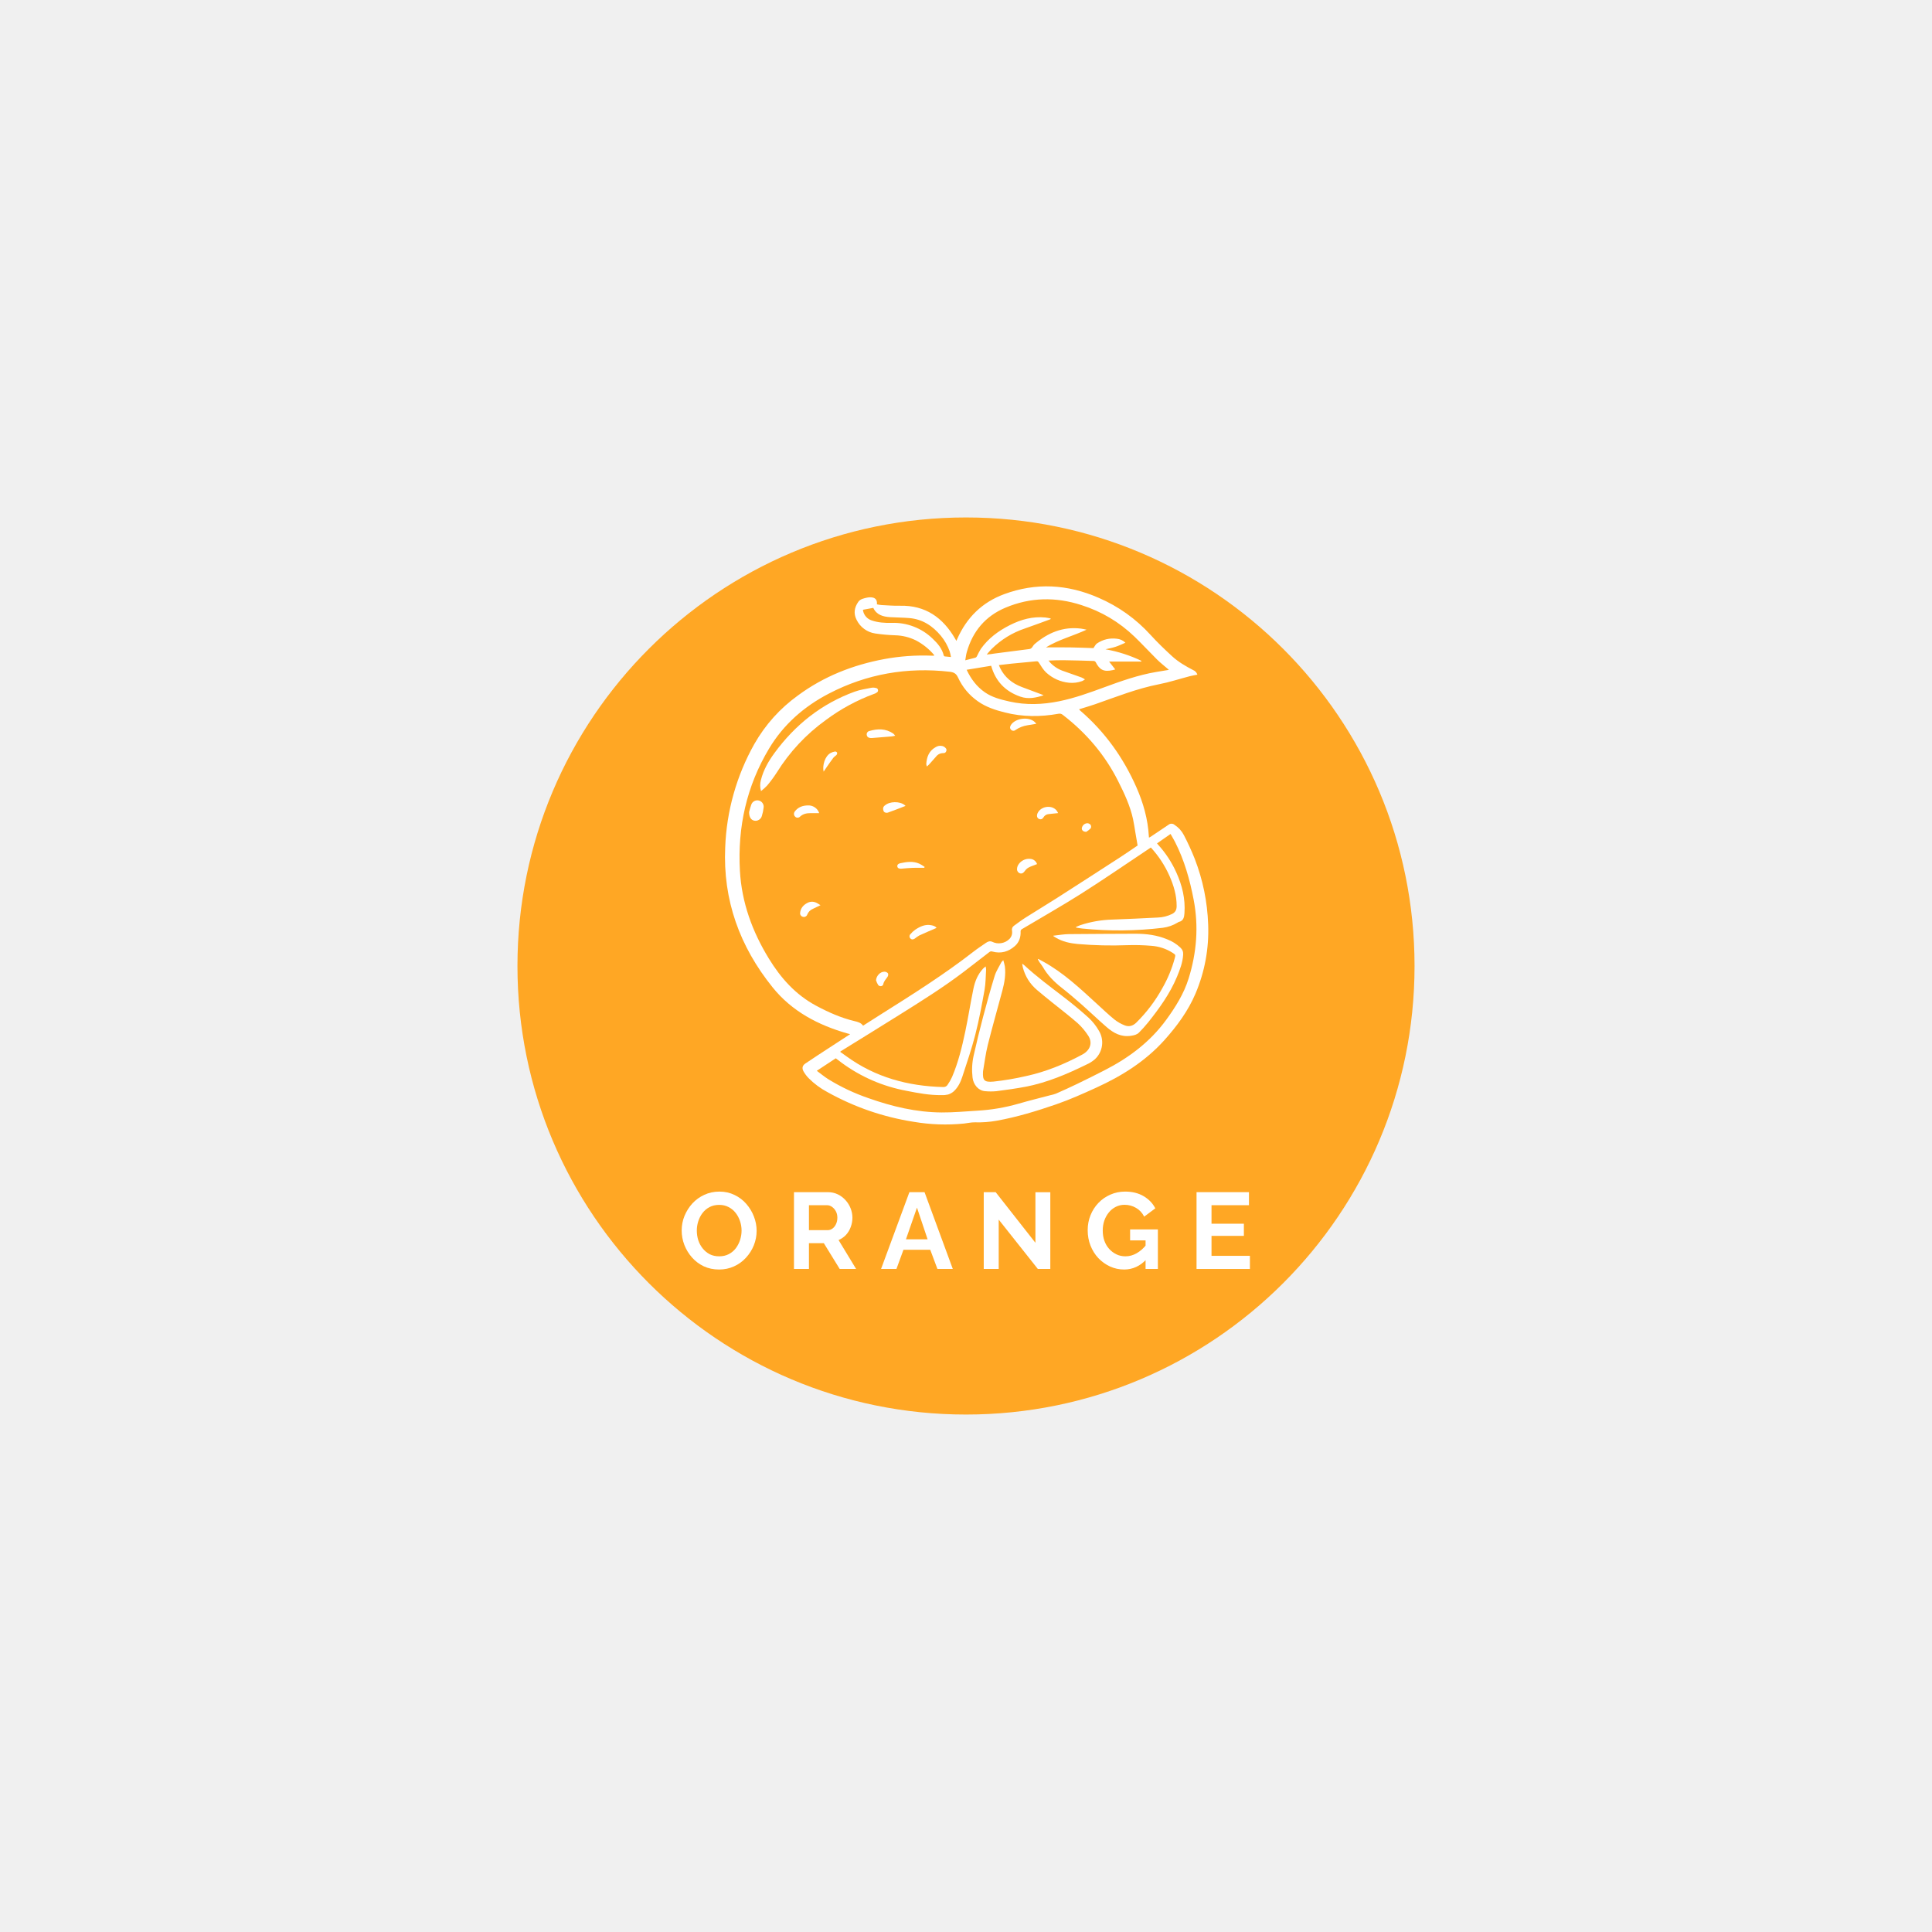
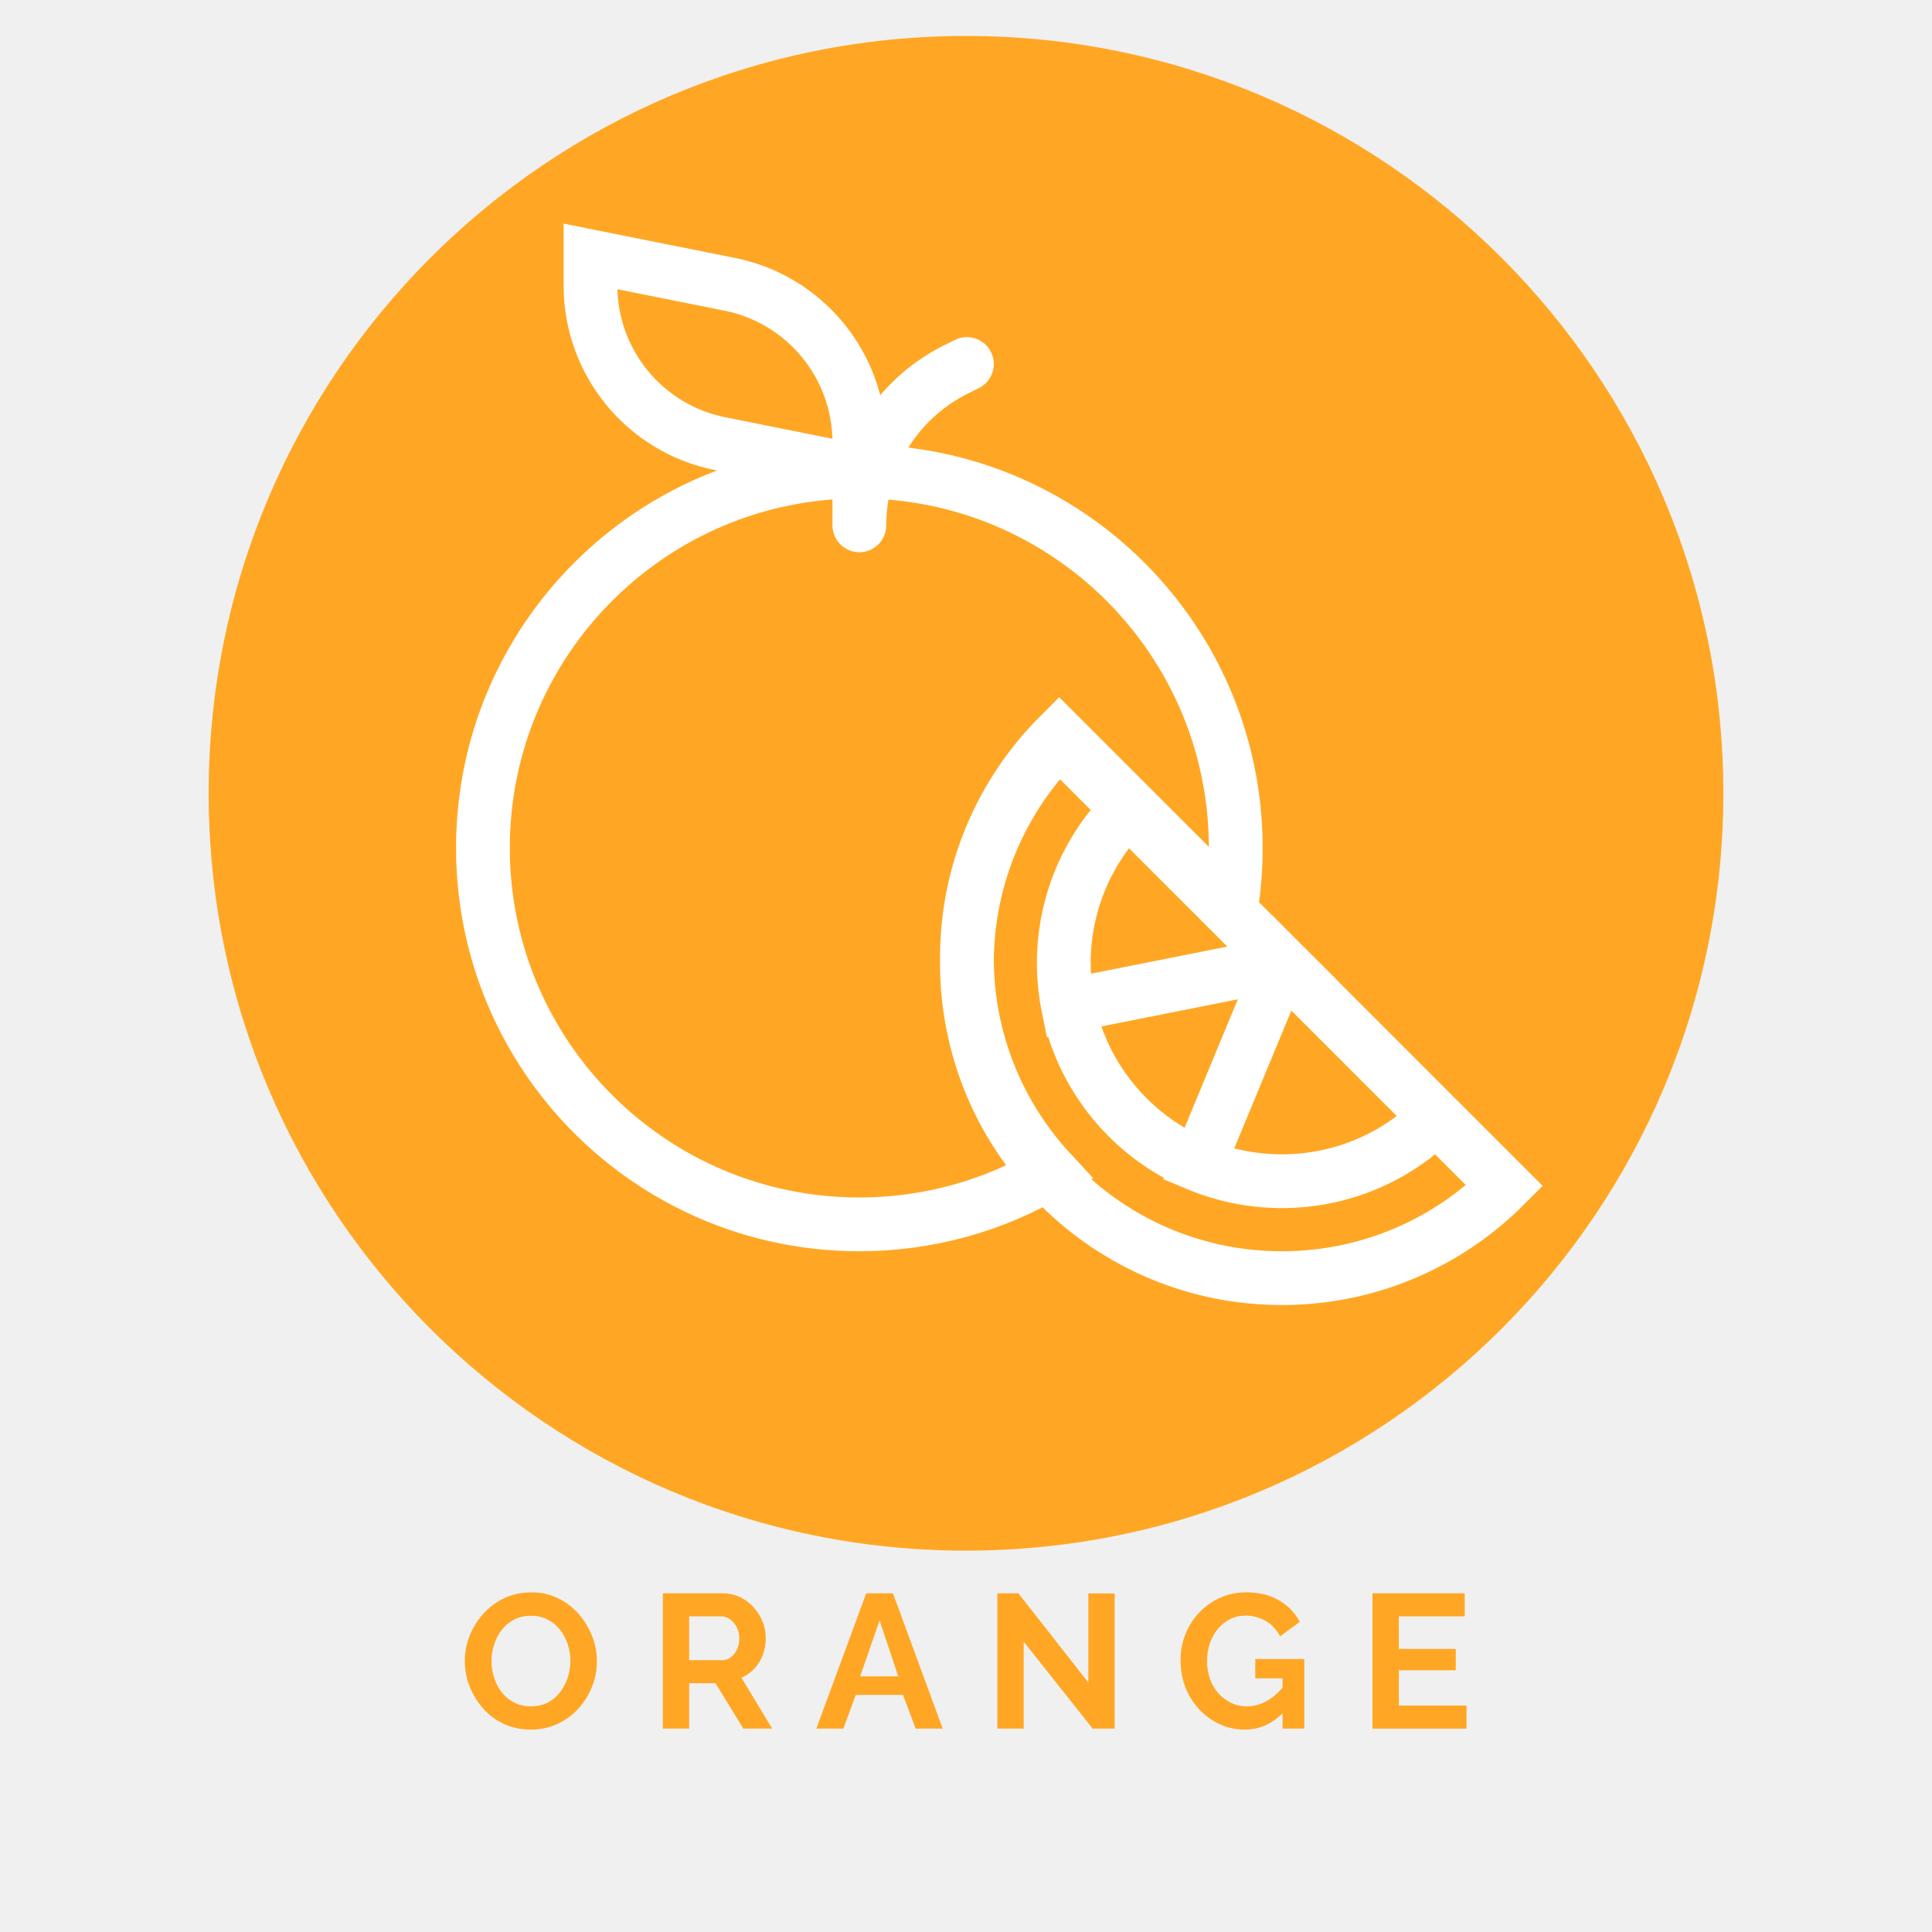
<svg xmlns="http://www.w3.org/2000/svg" width="500" zoomAndPan="magnify" viewBox="0 0 375 375" height="500" preserveAspectRatio="xMidYMid meet" version="1.0">
  <defs>
    <g />
-     <clipPath id="345af244db">
-       <path d="M 100.438 100.438 L 274.562 100.438 L 274.562 274.562 L 100.438 274.562 Z M 100.438 100.438 " clip-rule="nonzero" />
+     <clipPath id="98a9cc7b30">
+       <path d="M 40.5 6.977 L 334.5 6.977 L 334.5 300.977 L 40.5 300.977 Z M 40.5 6.977 " clip-rule="nonzero" />
    </clipPath>
-     <clipPath id="1b72e2a3c3">
-       <path d="M 187.5 100.438 C 139.418 100.438 100.438 139.418 100.438 187.5 C 100.438 235.582 139.418 274.562 187.5 274.562 C 235.582 274.562 274.562 235.582 274.562 187.5 C 274.562 139.418 235.582 100.438 187.5 100.438 Z M 187.5 100.438 " clip-rule="nonzero" />
+     <clipPath id="fd66a9485f">
+       <path d="M 187.5 6.977 C 106.312 6.977 40.5 72.789 40.5 153.977 C 40.5 235.16 106.312 300.977 187.5 300.977 C 268.688 300.977 334.5 235.16 334.5 153.977 C 334.5 72.789 268.688 6.977 187.5 6.977 Z M 187.5 6.977 " clip-rule="nonzero" />
    </clipPath>
-     <clipPath id="389d4df64d">
-       <path d="M 0.438 0.438 L 174.562 0.438 L 174.562 174.562 L 0.438 174.562 Z M 0.438 0.438 " clip-rule="nonzero" />
+     <clipPath id="23f1f18261">
+       <path d="M 0.5 0.977 L 294.5 0.977 L 294.5 294.977 L 0.5 294.977 Z M 0.5 0.977 " clip-rule="nonzero" />
    </clipPath>
-     <clipPath id="d1c59cd8a5">
-       <path d="M 87.5 0.438 C 39.418 0.438 0.438 39.418 0.438 87.5 C 0.438 135.582 39.418 174.562 87.5 174.562 C 135.582 174.562 174.562 135.582 174.562 87.5 C 174.562 39.418 135.582 0.438 87.5 0.438 Z M 87.5 0.438 " clip-rule="nonzero" />
+     <clipPath id="67e8969c8a">
+       <path d="M 147.5 0.977 C 66.312 0.977 0.5 66.789 0.5 147.977 C 0.5 229.16 66.312 294.977 147.5 294.977 C 228.688 294.977 294.5 229.16 294.5 147.977 C 294.5 66.789 228.688 0.977 147.5 0.977 Z M 147.5 0.977 " clip-rule="nonzero" />
    </clipPath>
-     <clipPath id="4b6cdf482c">
-       <rect x="0" width="175" y="0" height="175" />
+     <clipPath id="a8754adaf8">
+       <rect x="0" width="295" y="0" height="295" />
    </clipPath>
-     <clipPath id="3a5c99077e">
-       <path d="M 140.309 113 L 234.809 113 L 234.809 218.738 L 140.309 218.738 Z M 140.309 113 " clip-rule="nonzero" />
+     <clipPath id="fbd1b96579">
+       <path d="M 62.426 28.898 L 312.926 28.898 L 312.926 279.398 L 62.426 279.398 Z M 62.426 28.898 " clip-rule="nonzero" />
    </clipPath>
  </defs>
-   <g clip-path="url(#345af244db)">
-     <g clip-path="url(#1b72e2a3c3)">
-       <g transform="matrix(1, 0, 0, 1, 100, 100)">
-         <g clip-path="url(#4b6cdf482c)">
-           <g clip-path="url(#389d4df64d)">
-             <g clip-path="url(#d1c59cd8a5)">
-               <path fill="#ffa724" d="M 0.438 0.438 L 174.562 0.438 L 174.562 174.562 L 0.438 174.562 Z M 0.438 0.438 " fill-opacity="1" fill-rule="nonzero" />
+   <g clip-path="url(#98a9cc7b30)">
+     <g clip-path="url(#fd66a9485f)">
+       <g transform="matrix(1, 0, 0, 1, 40, 6)">
+         <g clip-path="url(#a8754adaf8)">
+           <g clip-path="url(#23f1f18261)">
+             <g clip-path="url(#67e8969c8a)">
+               <path fill="#ffa724" d="M 0.5 0.977 L 294.5 0.977 L 294.5 294.977 L 0.5 294.977 Z M 0.5 0.977 " fill-opacity="1" fill-rule="nonzero" />
            </g>
          </g>
        </g>
      </g>
    </g>
  </g>
-   <g clip-path="url(#3a5c99077e)">
-     <path fill="#ffffff" d="M 181.332 127.156 C 180.332 125.969 179.145 125.016 177.77 124.293 C 176.508 123.68 175.172 123.348 173.766 123.309 C 172.461 123.266 171.164 123.148 169.875 122.957 C 169.09 122.84 168.379 122.547 167.742 122.078 C 167.102 121.609 166.609 121.016 166.262 120.301 C 165.625 119.062 165.84 117.891 166.598 116.812 C 167 116.246 167.707 116.133 168.348 115.988 C 168.59 115.938 168.836 115.922 169.086 115.941 C 169.91 115.992 170.289 116.441 170.211 117.305 C 170.5 117.367 170.793 117.41 171.086 117.441 C 172.293 117.5 173.5 117.602 174.707 117.574 C 179.637 117.465 183.023 119.883 185.406 124 C 185.469 124.113 185.539 124.227 185.637 124.395 C 185.707 124.23 185.754 124.125 185.801 124.016 C 187.633 119.867 190.625 116.914 194.895 115.332 C 201.086 113.043 207.191 113.391 213.219 116.023 C 217.105 117.703 220.477 120.109 223.328 123.242 C 224.648 124.691 226.066 126.055 227.512 127.383 C 228.711 128.48 230.121 129.301 231.562 130.047 C 231.984 130.219 232.27 130.523 232.414 130.953 C 231.906 131.055 231.41 131.129 230.926 131.254 C 228.949 131.77 226.996 132.414 224.996 132.805 C 220.695 133.641 216.656 135.262 212.547 136.695 C 211.539 137.047 210.508 137.336 209.441 137.672 C 209.508 137.754 209.578 137.836 209.652 137.91 C 214.453 142.039 218.039 147.051 220.586 152.836 C 221.922 155.871 222.805 159.004 222.992 162.324 C 222.996 162.391 223.004 162.457 223.016 162.586 C 223.152 162.516 223.258 162.473 223.348 162.41 C 224.512 161.633 225.672 160.852 226.832 160.07 C 227.004 159.938 227.195 159.875 227.41 159.883 C 227.625 159.891 227.812 159.961 227.977 160.102 C 228.754 160.605 229.359 161.27 229.789 162.094 C 230.57 163.59 231.27 165.121 231.895 166.688 C 233.48 170.789 234.348 175.031 234.504 179.422 C 234.68 184.098 233.855 188.586 232.031 192.891 C 230.59 196.258 228.445 199.172 226.008 201.887 C 222.312 206.004 217.734 208.855 212.758 211.125 C 210.203 212.289 207.629 213.445 204.977 214.359 C 201.219 215.652 197.406 216.82 193.48 217.527 C 192.074 217.781 190.652 217.887 189.223 217.844 C 188.52 217.824 187.809 218.008 187.102 218.082 C 183.84 218.402 180.598 218.293 177.371 217.746 C 171.438 216.82 165.844 214.895 160.598 211.973 C 159.242 211.254 158.023 210.348 156.941 209.258 C 156.559 208.863 156.234 208.426 155.961 207.949 C 155.625 207.336 155.734 206.828 156.312 206.434 C 157.867 205.375 159.449 204.359 161.02 203.332 C 162.316 202.484 163.613 201.645 165.016 200.73 C 164.773 200.668 164.637 200.637 164.504 200.598 C 158.816 198.98 153.723 196.309 149.969 191.652 C 143.59 183.742 140.301 174.727 140.762 164.461 C 140.895 160.941 141.438 157.484 142.395 154.09 C 143.355 150.699 144.695 147.465 146.426 144.395 C 148.57 140.641 151.398 137.496 154.906 134.969 C 159.906 131.285 165.539 129.07 171.617 127.93 C 174.668 127.367 177.742 127.148 180.844 127.266 C 180.988 127.27 181.133 127.266 181.281 127.266 Z M 220.809 164.113 C 220.652 163.203 220.508 162.371 220.367 161.539 C 220.219 160.688 220.109 159.828 219.922 158.984 C 219.352 156.375 218.223 153.98 217.027 151.609 C 214.449 146.484 210.824 142.246 206.293 138.758 C 206.039 138.543 205.75 138.473 205.426 138.543 C 201.965 139.164 198.512 139.164 195.086 138.301 C 193.227 137.836 191.414 137.254 189.824 136.137 C 188.109 134.934 186.812 133.379 185.938 131.473 C 185.574 130.688 185.082 130.473 184.301 130.383 C 176.074 129.457 168.258 130.797 160.902 134.617 C 156.07 137.125 152.086 140.605 149.277 145.293 C 144.906 152.59 143.141 160.555 143.617 169.012 C 143.961 175.172 146.016 180.801 149.227 186.047 C 151.547 189.84 154.406 193.055 158.379 195.191 C 160.758 196.469 163.207 197.562 165.844 198.195 C 166.48 198.348 167.105 198.488 167.52 199.086 C 168.633 198.375 169.719 197.68 170.809 196.992 C 177 193.094 183.195 189.203 188.977 184.699 C 189.746 184.102 190.566 183.566 191.367 183.012 C 191.742 182.754 192.148 182.59 192.602 182.809 C 193.156 183.078 193.734 183.164 194.34 183.062 C 194.945 182.965 195.469 182.699 195.91 182.27 C 196.355 181.816 196.527 181.27 196.43 180.641 C 196.391 180.457 196.406 180.277 196.477 180.102 C 196.547 179.93 196.66 179.789 196.816 179.684 C 197.562 179.148 198.297 178.586 199.07 178.098 C 201.074 176.824 203.113 175.605 205.113 174.328 C 209.262 171.672 213.402 169.004 217.535 166.32 C 218.672 165.582 219.785 164.805 220.809 164.113 Z M 223.379 164.5 C 223.113 164.68 222.852 164.855 222.59 165.027 C 218.328 167.863 214.113 170.773 209.789 173.512 C 206.035 175.887 202.16 178.07 198.344 180.352 C 198.203 180.438 198.121 180.562 198.098 180.727 C 198.152 181.844 197.855 182.844 197.02 183.598 C 195.766 184.727 194.297 185.152 192.633 184.699 C 192.398 184.617 192.188 184.66 192 184.824 C 190.355 186.105 188.699 187.379 187.043 188.645 C 183.016 191.707 178.727 194.379 174.445 197.062 C 170.703 199.41 166.938 201.723 163.18 204.051 C 163.145 204.086 163.109 204.121 163.082 204.164 C 163.512 204.469 163.926 204.758 164.332 205.055 C 169.918 209.109 176.242 210.82 183.059 210.996 C 183.469 211.012 183.773 210.844 183.973 210.488 C 184.293 210.023 184.57 209.535 184.801 209.023 C 186.004 206.191 186.73 203.219 187.359 200.223 C 187.938 197.469 188.367 194.684 188.938 191.93 C 189.234 190.484 189.781 189.113 190.82 188.004 C 190.941 187.875 191.094 187.77 191.312 187.582 C 191.359 187.777 191.391 187.973 191.402 188.172 C 191.316 189.5 191.332 190.848 191.098 192.148 C 190.578 195.051 190.039 197.957 189.309 200.812 C 188.602 203.57 187.672 206.277 186.789 208.988 C 186.449 210.031 185.969 211.039 185.145 211.809 C 184.82 212.102 184.445 212.312 184.027 212.445 C 183.613 212.543 183.191 212.582 182.762 212.562 C 180.453 212.598 178.203 212.172 175.953 211.727 C 171.348 210.863 167.152 209.051 163.371 206.285 C 162.977 205.992 162.586 205.691 162.223 205.414 C 161 206.219 159.812 207 158.539 207.84 C 159.316 208.414 160 208.988 160.75 209.461 C 163.227 210.988 165.84 212.219 168.594 213.16 C 173.176 214.781 177.871 215.895 182.758 215.926 C 185.059 215.941 187.359 215.727 189.66 215.586 C 192.387 215.434 195.059 214.984 197.68 214.23 C 199.723 213.637 201.789 213.129 203.848 212.586 C 204.223 212.512 204.594 212.41 204.953 212.277 C 206.344 211.664 207.73 211.039 209.098 210.375 C 210.875 209.516 212.645 208.633 214.406 207.73 C 219.098 205.328 223.23 202.25 226.371 197.934 C 228.172 195.457 229.789 192.883 230.707 189.938 C 232.273 184.922 232.684 179.832 231.691 174.645 C 230.945 170.738 229.875 166.949 228.062 163.398 C 227.801 162.891 227.5 162.402 227.203 161.871 L 224.578 163.703 C 224.656 163.797 224.715 163.871 224.777 163.941 C 226.238 165.547 227.418 167.34 228.312 169.316 C 229.465 171.848 230.102 174.469 229.902 177.262 C 229.848 178.023 229.715 178.762 228.777 178.953 C 228.715 178.98 228.656 179.016 228.602 179.059 C 227.711 179.602 226.746 179.945 225.711 180.082 C 220.496 180.711 215.277 180.758 210.051 180.227 C 209.652 180.188 209.258 180.105 208.863 180.039 L 208.852 179.926 C 209.125 179.809 209.395 179.672 209.672 179.578 C 211.707 178.906 213.793 178.543 215.934 178.488 C 218.871 178.375 221.805 178.254 224.738 178.094 C 225.699 178.059 226.613 177.828 227.477 177.41 C 228.121 177.086 228.383 176.621 228.387 175.875 C 228.395 173.797 227.816 171.871 226.988 169.996 C 226.086 167.969 224.883 166.137 223.379 164.5 Z M 203.926 120.043 L 203.934 120.148 C 203.875 120.184 203.816 120.215 203.754 120.242 C 202.156 120.824 200.566 121.422 198.961 121.977 C 196.484 122.805 194.316 124.141 192.461 125.977 C 192.125 126.309 191.832 126.684 191.52 127.039 C 192.027 127.004 192.531 126.941 193.031 126.852 C 195.289 126.555 197.551 126.273 199.812 125.977 C 199.977 125.953 200.121 125.879 200.238 125.762 C 200.449 125.535 200.578 125.223 200.812 125.023 C 203.406 122.812 206.336 121.578 209.816 122.012 C 210.18 122.055 210.539 122.152 210.902 122.223 C 208.273 123.445 205.473 124.148 203.027 125.656 C 204.617 125.656 206.168 125.637 207.719 125.66 C 209.27 125.684 210.816 125.754 212.238 125.797 C 212.492 125.453 212.648 125.059 212.934 124.883 C 214.094 124.113 215.359 123.812 216.738 123.973 C 217.398 124.031 217.965 124.289 218.441 124.75 C 217.762 125.035 217.164 125.336 216.539 125.539 C 215.898 125.75 215.23 125.867 214.574 126.023 C 216.996 126.457 219.32 127.203 221.539 128.266 L 221.512 128.406 L 215.273 128.406 L 216.469 129.938 C 216.285 129.988 216.129 130.035 215.973 130.07 C 214.273 130.449 213.441 130.051 212.668 128.512 C 212.578 128.379 212.453 128.305 212.293 128.293 C 210.32 128.23 208.344 128.172 206.363 128.145 C 205.449 128.129 204.535 128.188 203.516 128.215 C 203.695 128.426 203.801 128.562 203.918 128.691 C 204.664 129.449 205.547 129.988 206.562 130.305 C 207.688 130.699 208.812 131.094 209.934 131.5 C 210.164 131.605 210.383 131.727 210.594 131.867 C 210.426 131.996 210.246 132.102 210.055 132.191 C 209.227 132.492 208.379 132.602 207.504 132.523 C 205.805 132.348 204.328 131.684 203.062 130.539 C 202.496 130.012 202.086 129.301 201.656 128.637 C 201.512 128.414 201.41 128.332 201.156 128.355 C 199.559 128.516 197.957 128.652 196.359 128.812 C 195.547 128.891 194.738 128.996 193.883 129.094 C 193.973 129.312 194.035 129.477 194.113 129.637 C 195 131.461 196.461 132.641 198.332 133.348 C 199.637 133.844 200.949 134.328 202.258 134.816 C 202.363 134.855 202.461 134.906 202.562 134.953 C 201.059 135.441 199.59 135.758 198.039 135.215 C 195.133 134.199 193.238 132.246 192.383 129.223 L 187.625 130.004 C 188.469 131.801 189.578 133.27 191.148 134.367 C 192.59 135.371 194.262 135.785 195.938 136.164 C 199.141 136.887 202.344 136.766 205.547 136.121 C 208.559 135.512 211.438 134.469 214.312 133.41 C 217.613 132.195 220.922 131.02 224.406 130.43 C 225.211 130.293 226.016 130.164 226.879 130.02 C 226.754 129.906 226.68 129.836 226.598 129.77 C 225.934 129.195 225.234 128.656 224.609 128.039 C 223.129 126.57 221.715 125.031 220.215 123.582 C 217.25 120.734 213.812 118.688 209.895 117.445 C 204.926 115.832 199.984 115.918 195.156 117.953 C 191.266 119.59 188.793 122.535 187.648 126.59 C 187.504 127.09 187.457 127.621 187.359 128.164 C 188.078 127.98 188.719 127.824 189.352 127.648 C 189.469 127.594 189.555 127.508 189.609 127.395 C 189.84 126.898 190.098 126.414 190.379 125.949 C 191.832 123.895 193.797 122.453 196.027 121.328 C 198.191 120.238 200.445 119.613 202.891 119.855 C 203.238 119.891 203.582 119.977 203.926 120.043 Z M 167.5 118.355 C 167.504 118.438 167.516 118.523 167.535 118.605 C 167.629 119.031 167.82 119.402 168.113 119.727 C 168.402 120.047 168.754 120.277 169.168 120.414 C 170.422 120.855 171.727 120.926 173.027 120.902 C 174.516 120.848 175.953 121.086 177.344 121.617 C 178.734 122.152 179.965 122.938 181.031 123.973 C 181.996 124.887 182.852 125.875 183.18 127.219 C 183.207 127.309 183.262 127.371 183.352 127.406 C 183.738 127.457 184.133 127.484 184.582 127.527 C 184.52 127.156 184.438 126.793 184.332 126.434 C 183.941 125.32 183.371 124.312 182.621 123.402 C 181.02 121.488 179.062 120.188 176.516 119.969 C 175.273 119.863 174.02 119.867 172.773 119.789 C 171.395 119.703 170.137 119.359 169.504 117.988 Z M 167.5 118.355 " fill-opacity="1" fill-rule="nonzero" />
+   <g clip-path="url(#fbd1b96579)">
+     <path stroke-linecap="round" transform="matrix(10.4375, 0, 0, 10.4375, 62.4247, 28.89973)" fill="none" stroke-linejoin="miter" d="M 10 6 C 13.866 6 17 9.134 17 13 C 17 13.375 16.971 13.742 16.914 14.101 L 13.716 10.904 C 12.656 11.964 12 13.428 12 15.046 C 12 16.583 12.592 17.982 13.561 19.027 C 12.518 19.645 11.3 20 10 20 C 6.134 20 3 16.866 3 13 C 3 9.134 6.134 6 10 6 Z M 10 7 C 10 5.774 10.692 4.654 11.789 4.105 L 12 4 M 10 7 L 10 5.459 C 10 4.029 8.991 2.798 7.588 2.518 L 5 2 L 5 2.541 C 5 3.971 6.009 5.202 7.412 5.482 L 10 6 M 13.716 11 C 14.149 11.433 14.557 11.841 14.939 12.223 L 14.99 12.275 C 14.256 13.008 13.802 14.022 13.802 15.142 C 13.802 17.382 15.618 19.197 17.858 19.197 C 18.978 19.197 19.991 18.744 20.725 18.01 L 20.777 18.061 C 21.159 18.443 21.567 18.851 22 19.284 C 20.94 20.344 19.475 21 17.858 21 C 17.467 21 17.085 20.962 16.715 20.889 C 16.334 20.813 15.966 20.701 15.616 20.556 C 14.9 20.258 14.255 19.824 13.716 19.284 C 13.176 18.745 12.741 18.1 12.444 17.384 C 12.299 17.034 12.187 16.666 12.112 16.285 C 12.038 15.916 12 15.533 12 15.142 C 12 13.525 12.656 12.06 13.716 11 Z M 17.858 15.142 C 18.02 15.305 18.197 15.481 18.388 15.672 L 19.463 16.747 C 19.543 16.827 19.624 16.908 19.707 16.991 L 20.223 17.507 C 20.312 17.596 20.403 17.687 20.495 17.779 L 20.725 18.01 C 19.991 18.744 18.978 19.197 17.858 19.197 C 17.308 19.197 16.783 19.088 16.305 18.89 Z M 14.99 12.275 L 15.221 12.505 C 15.313 12.597 15.404 12.688 15.493 12.777 L 16.009 13.293 C 16.092 13.376 16.173 13.457 16.253 13.537 L 17.328 14.612 C 17.519 14.803 17.695 14.98 17.858 15.142 L 13.88 15.933 C 13.829 15.678 13.802 15.413 13.802 15.142 C 13.802 14.022 14.256 13.008 14.99 12.275 Z M 14.99 12.275 " stroke="#ffffff" stroke-width="1" stroke-opacity="1" stroke-miterlimit="4" />
  </g>
-   <path fill="#ffffff" d="M 147.715 153.551 C 147.5 152.836 147.496 152.121 147.695 151.402 C 148.176 149.461 149.148 147.77 150.312 146.176 C 154.34 140.672 159.465 136.59 165.898 134.25 C 166.934 133.871 168.051 133.719 169.137 133.496 C 169.438 133.445 169.734 133.461 170.027 133.543 C 170.25 133.574 170.379 133.703 170.418 133.922 C 170.457 134.145 170.379 134.309 170.184 134.414 C 170.02 134.543 169.84 134.633 169.641 134.688 C 166.285 135.926 163.172 137.613 160.305 139.75 C 156.445 142.531 153.262 145.941 150.75 149.977 C 150.191 150.844 149.582 151.668 148.918 152.457 C 148.543 152.852 148.141 153.215 147.715 153.551 Z M 147.715 153.551 " fill-opacity="1" fill-rule="nonzero" />
-   <path fill="#ffffff" d="M 145.398 157.629 C 145.516 157.121 145.664 156.621 145.84 156.133 C 145.957 155.84 146.152 155.625 146.43 155.48 C 146.711 155.34 147 155.309 147.305 155.387 C 147.609 155.465 147.848 155.633 148.02 155.895 C 148.195 156.156 148.262 156.441 148.219 156.75 C 148.16 157.297 148.047 157.828 147.883 158.352 C 147.801 158.672 147.617 158.926 147.344 159.105 C 147.066 159.285 146.762 159.352 146.438 159.297 C 145.809 159.188 145.398 158.641 145.398 157.629 Z M 145.398 157.629 " fill-opacity="1" fill-rule="nonzero" />
-   <path fill="#ffffff" d="M 173.754 142.805 C 173.457 142.863 173.277 142.918 173.098 142.934 C 171.801 143.043 170.508 143.148 169.211 143.254 C 169.141 143.258 169.074 143.258 169.004 143.254 C 168.633 143.23 168.324 143.094 168.246 142.691 C 168.199 142.516 168.227 142.348 168.32 142.191 C 168.418 142.031 168.555 141.934 168.73 141.891 C 170.344 141.418 171.918 141.387 173.379 142.383 C 173.516 142.508 173.645 142.648 173.754 142.805 Z M 173.754 142.805 " fill-opacity="1" fill-rule="nonzero" />
-   <path fill="#ffffff" d="M 158.992 157.828 C 158.449 157.828 157.906 157.832 157.363 157.828 C 156.586 157.824 155.863 157.957 155.27 158.52 C 155.152 158.641 155.012 158.703 154.844 158.715 C 154.676 158.723 154.527 158.676 154.398 158.566 C 154.262 158.465 154.172 158.332 154.125 158.164 C 154.082 157.996 154.098 157.836 154.168 157.68 C 154.18 157.641 154.199 157.602 154.223 157.57 C 154.871 156.66 155.809 156.336 156.867 156.332 C 157.316 156.32 157.727 156.434 158.105 156.676 C 158.48 156.914 158.758 157.238 158.938 157.648 C 158.961 157.707 158.98 157.77 158.992 157.828 Z M 158.992 157.828 " fill-opacity="1" fill-rule="nonzero" />
-   <path fill="#ffffff" d="M 179.91 148.777 C 179.852 148.625 179.809 148.465 179.789 148.301 C 179.875 146.938 180.309 145.758 181.574 145.043 C 182.004 144.762 182.461 144.688 182.953 144.816 C 183.18 144.883 183.371 145.004 183.527 145.176 C 183.723 145.363 183.762 145.582 183.656 145.828 C 183.551 146.074 183.363 146.191 183.094 146.176 C 182.492 146.18 182.012 146.422 181.648 146.902 C 181.215 147.395 180.781 147.887 180.34 148.375 C 180.234 148.492 180.105 148.594 179.91 148.777 Z M 179.91 148.777 " fill-opacity="1" fill-rule="nonzero" />
-   <path fill="#ffffff" d="M 181.789 180.102 C 180.648 180.598 179.527 181.07 178.426 181.578 C 178.117 181.762 177.824 181.961 177.547 182.184 C 177.273 182.363 176.973 182.422 176.719 182.164 C 176.602 182.051 176.543 181.914 176.539 181.754 C 176.535 181.59 176.586 181.453 176.699 181.336 C 176.98 180.996 177.297 180.703 177.656 180.449 C 178.598 179.824 179.598 179.352 180.785 179.59 C 181.191 179.672 181.574 179.797 181.789 180.102 Z M 181.789 180.102 " fill-opacity="1" fill-rule="nonzero" />
-   <path fill="#ffffff" d="M 201.152 140.488 C 200.535 140.59 199.98 140.672 199.434 140.773 C 198.594 140.906 197.82 141.207 197.117 141.684 C 196.992 141.797 196.844 141.848 196.676 141.84 C 196.508 141.836 196.367 141.77 196.25 141.648 C 195.973 141.371 196.012 141.055 196.203 140.742 C 197.055 139.371 199.727 139.043 200.875 140.168 C 200.961 140.25 201.035 140.348 201.152 140.488 Z M 201.152 140.488 " fill-opacity="1" fill-rule="nonzero" />
-   <path fill="#ffffff" d="M 201.289 167.723 C 200.715 167.949 200.164 168.121 199.656 168.383 C 199.359 168.547 199.117 168.773 198.926 169.051 C 198.656 169.43 198.379 169.617 198.02 169.523 C 197.828 169.469 197.672 169.363 197.559 169.199 C 197.441 169.035 197.391 168.855 197.402 168.656 C 197.41 168.438 197.461 168.227 197.551 168.027 C 197.793 167.555 198.148 167.203 198.621 166.961 C 199.09 166.719 199.59 166.641 200.109 166.719 C 200.387 166.762 200.629 166.875 200.84 167.055 C 201.055 167.234 201.203 167.457 201.289 167.723 Z M 201.289 167.723 " fill-opacity="1" fill-rule="nonzero" />
-   <path fill="#ffffff" d="M 159.258 175.699 C 158.684 175.973 158.25 176.18 157.82 176.387 C 157.285 176.605 156.91 176.98 156.688 177.516 C 156.629 177.688 156.52 177.816 156.355 177.902 C 156.195 177.984 156.027 178.004 155.852 177.953 C 155.676 177.914 155.535 177.824 155.43 177.676 C 155.324 177.527 155.281 177.367 155.305 177.188 C 155.391 176.27 155.941 175.652 156.723 175.25 C 157.441 174.875 158.156 174.988 158.824 175.426 C 158.953 175.508 159.078 175.586 159.258 175.699 Z M 159.258 175.699 " fill-opacity="1" fill-rule="nonzero" />
-   <path fill="#ffffff" d="M 175.766 156.426 C 174.586 156.879 173.461 157.336 172.316 157.734 C 172.047 157.805 171.801 157.75 171.586 157.574 C 171.438 157.332 171.383 157.074 171.426 156.793 C 171.48 156.605 171.586 156.453 171.746 156.34 C 172.68 155.52 174.629 155.488 175.594 156.266 C 175.648 156.309 175.691 156.359 175.766 156.426 Z M 175.766 156.426 " fill-opacity="1" fill-rule="nonzero" />
-   <path fill="#ffffff" d="M 205.383 157.82 C 204.742 157.887 204.203 157.93 203.668 158 C 203.148 158.027 202.754 158.266 202.484 158.715 C 202.414 158.848 202.305 158.941 202.16 158.992 C 202.016 159.043 201.875 159.039 201.734 158.98 C 201.59 158.938 201.477 158.852 201.391 158.727 C 201.309 158.602 201.27 158.465 201.281 158.316 C 201.285 158.18 201.309 158.047 201.359 157.918 C 201.93 156.5 204.086 156.137 205.066 157.293 C 205.188 157.461 205.293 157.637 205.383 157.82 Z M 205.383 157.82 " fill-opacity="1" fill-rule="nonzero" />
-   <path fill="#ffffff" d="M 179.391 168.445 C 178.656 168.445 177.918 168.422 177.18 168.449 C 176.445 168.477 175.707 168.543 174.973 168.609 C 174.535 168.648 174.242 168.52 174.176 168.215 C 174.109 167.906 174.309 167.648 174.746 167.551 C 175.988 167.281 177.238 167.105 178.453 167.645 C 178.809 167.828 179.148 168.035 179.473 168.266 Z M 179.391 168.445 " fill-opacity="1" fill-rule="nonzero" />
-   <path fill="#ffffff" d="M 170.035 190.27 C 170.105 189.395 170.848 188.594 171.688 188.605 C 171.965 188.617 172.191 188.727 172.367 188.941 C 172.438 189.195 172.398 189.426 172.242 189.641 C 171.93 190.082 171.559 190.461 171.441 191.035 C 171.352 191.469 170.738 191.551 170.445 191.176 C 170.273 190.891 170.137 190.59 170.035 190.27 Z M 170.035 190.27 " fill-opacity="1" fill-rule="nonzero" />
-   <path fill="#ffffff" d="M 159.867 149.773 C 159.598 148.66 160.066 146.773 161.242 146.145 C 161.508 146.004 161.789 145.91 162.09 145.867 C 162.258 145.867 162.387 145.938 162.477 146.082 C 162.516 146.242 162.48 146.387 162.375 146.516 C 162.188 146.73 161.914 146.871 161.742 147.098 C 161.293 147.684 160.879 148.297 160.457 148.902 C 160.27 149.172 160.09 149.445 159.867 149.773 Z M 159.867 149.773 " fill-opacity="1" fill-rule="nonzero" />
-   <path fill="#ffffff" d="M 210.852 161.453 C 210.16 161.473 209.836 161.008 210.031 160.551 C 210.102 160.344 210.223 160.172 210.395 160.035 C 210.562 159.898 210.758 159.816 210.973 159.789 C 211.25 159.781 211.48 159.879 211.668 160.078 C 211.809 160.305 211.824 160.539 211.707 160.777 C 211.449 161.035 211.164 161.262 210.852 161.453 Z M 210.852 161.453 " fill-opacity="1" fill-rule="nonzero" />
-   <path fill="#ffffff" d="M 194.738 186.371 C 194.859 186.758 194.961 187.148 195.039 187.547 C 195.25 189.156 194.969 190.723 194.559 192.27 C 193.617 195.797 192.609 199.309 191.723 202.848 C 191.309 204.504 191.109 206.219 190.812 207.906 C 190.805 207.945 190.801 207.988 190.801 208.027 C 190.719 209.664 191.008 210.102 192.824 209.938 C 194.957 209.707 197.062 209.352 199.152 208.867 C 203 208.035 206.629 206.547 210.074 204.688 C 211.629 203.852 212.141 202.371 211.188 200.973 C 210.617 200.094 209.949 199.305 209.176 198.598 C 207.547 197.168 205.812 195.859 204.129 194.496 C 203.18 193.727 202.223 192.961 201.297 192.168 C 199.914 190.996 198.992 189.531 198.531 187.777 C 198.477 187.574 198.461 187.359 198.41 187.047 C 198.598 187.188 198.711 187.258 198.809 187.348 C 201.18 189.543 203.773 191.461 206.332 193.426 C 208.039 194.734 209.711 196.105 211.305 197.551 C 212.09 198.285 212.75 199.117 213.285 200.051 C 213.551 200.488 213.738 200.957 213.844 201.457 C 213.945 201.957 213.965 202.457 213.895 202.965 C 213.824 203.469 213.672 203.949 213.434 204.402 C 213.195 204.855 212.891 205.254 212.516 205.602 C 212.023 206.023 211.484 206.367 210.891 206.625 C 207.125 208.473 203.277 210.121 199.133 210.922 C 197.234 211.289 195.316 211.547 193.398 211.797 C 192.672 211.867 191.945 211.867 191.219 211.797 C 189.965 211.719 188.934 210.594 188.77 209.148 C 188.602 207.715 188.672 206.293 188.984 204.887 C 189.543 202.367 190.16 199.863 190.82 197.367 C 191.523 194.703 192.258 192.039 193.07 189.406 C 193.359 188.48 193.922 187.641 194.371 186.766 C 194.477 186.621 194.602 186.488 194.738 186.371 Z M 194.738 186.371 " fill-opacity="1" fill-rule="nonzero" />
-   <path fill="#ffffff" d="M 204.449 181.617 C 205.012 181.547 205.551 181.469 206.09 181.414 C 206.539 181.367 206.992 181.316 207.441 181.312 C 211.754 181.281 216.062 181.246 220.371 181.238 C 222.488 181.234 224.566 181.496 226.539 182.32 C 227.5 182.684 228.355 183.215 229.105 183.922 C 229.516 184.297 229.695 184.766 229.648 185.32 C 229.555 186.844 229.016 188.23 228.441 189.613 C 227.082 192.879 225.031 195.711 222.848 198.453 C 222.301 199.137 221.699 199.781 221.09 200.41 C 220.676 200.836 220.145 200.949 219.543 201.043 C 217.617 201.344 216.133 200.516 214.785 199.348 C 213.168 197.945 211.625 196.457 210.02 195.039 C 208.723 193.895 207.406 192.77 206.047 191.703 C 204.594 190.562 203.32 189.281 202.402 187.664 C 202.227 187.355 201.984 187.086 201.785 186.793 C 201.66 186.605 201.555 186.406 201.441 186.215 L 201.52 186.121 C 201.824 186.289 202.129 186.449 202.434 186.617 C 206.426 188.801 209.695 191.906 213.016 194.945 C 214.09 195.93 215.145 196.938 216.273 197.855 C 216.883 198.344 217.555 198.73 218.285 199.016 C 219.098 199.34 219.855 199.164 220.539 198.504 C 222.547 196.523 224.23 194.301 225.594 191.832 C 226.66 189.98 227.469 188.023 228.027 185.957 C 228.188 185.344 228.18 185.32 227.637 184.961 C 226.363 184.145 224.969 183.684 223.457 183.578 C 221.91 183.449 220.363 183.406 218.812 183.457 C 215.586 183.582 212.363 183.504 209.145 183.227 C 207.668 183.086 206.246 182.777 204.953 182.012 C 204.809 181.93 204.668 181.848 204.531 181.758 C 204.5 181.738 204.492 181.695 204.449 181.617 Z M 204.449 181.617 " fill-opacity="1" fill-rule="nonzero" />
-   <g fill="#ffffff" fill-opacity="1">
-     <g transform="translate(131.6579, 246.3033)">
+   <g fill="#ffa724" fill-opacity="1">
+     <g transform="translate(89.07611, 335.525)">
      <g>
-         <path d="M 7.922 0.109 C 6.828 0.109 5.832 -0.098 4.938 -0.516 C 4.051 -0.941 3.289 -1.516 2.656 -2.234 C 2.02 -2.953 1.523 -3.766 1.172 -4.672 C 0.828 -5.578 0.656 -6.504 0.656 -7.453 C 0.656 -8.453 0.836 -9.398 1.203 -10.297 C 1.578 -11.203 2.086 -12.008 2.734 -12.719 C 3.391 -13.426 4.16 -13.984 5.047 -14.391 C 5.941 -14.805 6.922 -15.016 7.984 -15.016 C 9.055 -15.016 10.035 -14.797 10.922 -14.359 C 11.816 -13.93 12.578 -13.352 13.203 -12.625 C 13.836 -11.895 14.328 -11.082 14.672 -10.188 C 15.023 -9.289 15.203 -8.363 15.203 -7.406 C 15.203 -6.426 15.02 -5.484 14.656 -4.578 C 14.289 -3.68 13.781 -2.879 13.125 -2.172 C 12.477 -1.461 11.707 -0.906 10.812 -0.5 C 9.926 -0.094 8.961 0.109 7.922 0.109 Z M 3.594 -7.453 C 3.594 -6.805 3.688 -6.18 3.875 -5.578 C 4.07 -4.984 4.359 -4.453 4.734 -3.984 C 5.109 -3.516 5.562 -3.141 6.094 -2.859 C 6.633 -2.586 7.25 -2.453 7.938 -2.453 C 8.633 -2.453 9.254 -2.594 9.797 -2.875 C 10.348 -3.164 10.805 -3.551 11.172 -4.031 C 11.535 -4.52 11.812 -5.062 12 -5.656 C 12.188 -6.25 12.281 -6.848 12.281 -7.453 C 12.281 -8.098 12.176 -8.719 11.969 -9.312 C 11.77 -9.906 11.484 -10.438 11.109 -10.906 C 10.742 -11.375 10.289 -11.742 9.75 -12.016 C 9.219 -12.297 8.613 -12.438 7.938 -12.438 C 7.219 -12.438 6.586 -12.289 6.047 -12 C 5.516 -11.719 5.066 -11.336 4.703 -10.859 C 4.336 -10.379 4.062 -9.844 3.875 -9.25 C 3.688 -8.664 3.594 -8.066 3.594 -7.453 Z M 3.594 -7.453 " />
+         <path d="M 13.953 0.188 C 12.023 0.188 10.273 -0.18 8.703 -0.922 C 7.141 -1.66 5.797 -2.664 4.672 -3.938 C 3.555 -5.207 2.688 -6.641 2.062 -8.234 C 1.445 -9.828 1.141 -11.461 1.141 -13.141 C 1.141 -14.891 1.469 -16.555 2.125 -18.141 C 2.781 -19.734 3.68 -21.148 4.828 -22.391 C 5.973 -23.641 7.328 -24.629 8.891 -25.359 C 10.461 -26.086 12.188 -26.453 14.062 -26.453 C 15.957 -26.453 17.688 -26.066 19.25 -25.297 C 20.82 -24.535 22.16 -23.516 23.266 -22.234 C 24.379 -20.953 25.242 -19.52 25.859 -17.938 C 26.473 -16.363 26.781 -14.738 26.781 -13.062 C 26.781 -11.332 26.457 -9.672 25.812 -8.078 C 25.176 -6.492 24.285 -5.078 23.141 -3.828 C 21.992 -2.586 20.633 -1.609 19.062 -0.891 C 17.5 -0.172 15.797 0.188 13.953 0.188 Z M 6.328 -13.141 C 6.328 -12.004 6.5 -10.906 6.844 -9.844 C 7.188 -8.781 7.688 -7.832 8.344 -7 C 9 -6.176 9.801 -5.523 10.75 -5.047 C 11.695 -4.566 12.773 -4.328 13.984 -4.328 C 15.223 -4.328 16.32 -4.578 17.281 -5.078 C 18.238 -5.586 19.035 -6.27 19.672 -7.125 C 20.316 -7.977 20.805 -8.926 21.141 -9.969 C 21.473 -11.02 21.641 -12.078 21.641 -13.141 C 21.641 -14.273 21.461 -15.363 21.109 -16.406 C 20.754 -17.457 20.25 -18.395 19.594 -19.219 C 18.938 -20.051 18.133 -20.707 17.188 -21.188 C 16.238 -21.664 15.172 -21.906 13.984 -21.906 C 12.723 -21.906 11.617 -21.648 10.672 -21.141 C 9.723 -20.641 8.926 -19.969 8.281 -19.125 C 7.645 -18.289 7.16 -17.352 6.828 -16.312 C 6.492 -15.281 6.328 -14.223 6.328 -13.141 Z M 6.328 -13.141 " />
      </g>
    </g>
  </g>
-   <g fill="#ffffff" fill-opacity="1">
-     <g transform="translate(147.5251, 246.3033)">
+   <g fill="#ffa724" fill-opacity="1">
+     <g transform="translate(117.0451, 335.525)">
      <g />
    </g>
  </g>
-   <g fill="#ffffff" fill-opacity="1">
-     <g transform="translate(152.5623, 246.3033)">
+   <g fill="#ffa724" fill-opacity="1">
+     <g transform="translate(125.9242, 335.525)">
      <g>
-         <path d="M 1.547 0 L 1.547 -14.906 L 8.141 -14.906 C 8.828 -14.906 9.461 -14.766 10.047 -14.484 C 10.629 -14.203 11.133 -13.82 11.562 -13.344 C 11.988 -12.875 12.316 -12.344 12.547 -11.75 C 12.773 -11.164 12.891 -10.566 12.891 -9.953 C 12.891 -9.328 12.781 -8.723 12.562 -8.141 C 12.352 -7.555 12.047 -7.047 11.641 -6.609 C 11.234 -6.18 10.754 -5.848 10.203 -5.609 L 13.609 0 L 10.422 0 L 7.344 -5 L 4.453 -5 L 4.453 0 Z M 4.453 -7.531 L 8.078 -7.531 C 8.441 -7.531 8.766 -7.641 9.047 -7.859 C 9.328 -8.078 9.551 -8.367 9.719 -8.734 C 9.883 -9.098 9.969 -9.504 9.969 -9.953 C 9.969 -10.43 9.867 -10.848 9.672 -11.203 C 9.484 -11.555 9.238 -11.836 8.938 -12.047 C 8.633 -12.266 8.305 -12.375 7.953 -12.375 L 4.453 -12.375 Z M 4.453 -7.531 " />
+         <path d="M 2.734 0 L 2.734 -26.266 L 14.359 -26.266 C 15.566 -26.266 16.68 -26.02 17.703 -25.531 C 18.723 -25.039 19.609 -24.375 20.359 -23.531 C 21.117 -22.695 21.703 -21.758 22.109 -20.719 C 22.516 -19.688 22.719 -18.625 22.719 -17.531 C 22.719 -16.426 22.523 -15.359 22.141 -14.328 C 21.766 -13.305 21.219 -12.414 20.5 -11.656 C 19.781 -10.895 18.941 -10.301 17.984 -9.875 L 23.969 0 L 18.359 0 L 12.953 -8.812 L 7.844 -8.812 L 7.844 0 Z M 7.844 -13.281 L 14.25 -13.281 C 14.883 -13.281 15.445 -13.473 15.938 -13.859 C 16.438 -14.242 16.832 -14.754 17.125 -15.391 C 17.426 -16.035 17.578 -16.75 17.578 -17.531 C 17.578 -18.375 17.398 -19.109 17.047 -19.734 C 16.703 -20.367 16.266 -20.867 15.734 -21.234 C 15.211 -21.609 14.641 -21.797 14.016 -21.797 L 7.844 -21.797 Z M 7.844 -13.281 " />
      </g>
    </g>
  </g>
-   <g fill="#ffffff" fill-opacity="1">
-     <g transform="translate(166.5195, 246.3033)">
+   <g fill="#ffa724" fill-opacity="1">
+     <g transform="translate(150.5266, 335.525)">
      <g />
    </g>
  </g>
-   <g fill="#ffffff" fill-opacity="1">
-     <g transform="translate(170.9059, 246.3033)">
+   <g fill="#ffa724" fill-opacity="1">
+     <g transform="translate(158.2587, 335.525)">
      <g>
-         <path d="M 5.609 -14.906 L 8.547 -14.906 L 14.031 0 L 11.047 0 L 9.656 -3.719 L 4.453 -3.719 L 3.094 0 L 0.109 0 Z M 9.141 -5.75 L 7.078 -11.906 L 4.938 -5.75 Z M 9.141 -5.75 " />
+         <path d="M 9.875 -26.266 L 15.062 -26.266 L 24.719 0 L 19.469 0 L 17.016 -6.547 L 7.844 -6.547 L 5.438 0 L 0.188 0 Z M 16.094 -10.141 L 12.469 -20.984 L 8.688 -10.141 Z M 16.094 -10.141 " />
      </g>
    </g>
  </g>
-   <g fill="#ffffff" fill-opacity="1">
-     <g transform="translate(184.3593, 246.3033)">
+   <g fill="#ffa724" fill-opacity="1">
+     <g transform="translate(181.9731, 335.525)">
      <g />
    </g>
  </g>
-   <g fill="#ffffff" fill-opacity="1">
-     <g transform="translate(189.3964, 246.3033)">
+   <g fill="#ffa724" fill-opacity="1">
+     <g transform="translate(190.8522, 335.525)">
      <g>
-         <path d="M 4.453 -9.578 L 4.453 0 L 1.547 0 L 1.547 -14.906 L 3.859 -14.906 L 11.578 -5.078 L 11.578 -14.891 L 14.469 -14.891 L 14.469 0 L 12.047 0 Z M 4.453 -9.578 " />
+         <path d="M 7.844 -16.875 L 7.844 0 L 2.734 0 L 2.734 -26.266 L 6.812 -26.266 L 20.391 -8.953 L 20.391 -26.234 L 25.5 -26.234 L 25.5 0 L 21.234 0 Z M 7.844 -16.875 " />
      </g>
    </g>
  </g>
-   <g fill="#ffffff" fill-opacity="1">
-     <g transform="translate(205.4105, 246.3033)">
+   <g fill="#ffa724" fill-opacity="1">
+     <g transform="translate(219.0802, 335.525)">
      <g />
    </g>
  </g>
-   <g fill="#ffffff" fill-opacity="1">
-     <g transform="translate(210.4477, 246.3033)">
+   <g fill="#ffa724" fill-opacity="1">
+     <g transform="translate(227.9592, 335.525)">
      <g>
-         <path d="M 7.75 0.109 C 6.781 0.109 5.863 -0.086 5 -0.484 C 4.145 -0.879 3.391 -1.422 2.734 -2.109 C 2.086 -2.805 1.582 -3.613 1.219 -4.531 C 0.852 -5.457 0.672 -6.457 0.672 -7.531 C 0.672 -8.562 0.852 -9.523 1.219 -10.422 C 1.582 -11.328 2.094 -12.125 2.75 -12.812 C 3.406 -13.5 4.176 -14.035 5.062 -14.422 C 5.945 -14.816 6.906 -15.016 7.938 -15.016 C 9.332 -15.016 10.531 -14.719 11.531 -14.125 C 12.539 -13.531 13.297 -12.742 13.797 -11.766 L 11.641 -10.156 C 11.254 -10.906 10.723 -11.473 10.047 -11.859 C 9.367 -12.254 8.629 -12.453 7.828 -12.453 C 7.203 -12.453 6.629 -12.316 6.109 -12.047 C 5.586 -11.785 5.141 -11.422 4.766 -10.953 C 4.391 -10.492 4.098 -9.961 3.891 -9.359 C 3.691 -8.766 3.594 -8.129 3.594 -7.453 C 3.594 -6.742 3.695 -6.086 3.906 -5.484 C 4.125 -4.879 4.43 -4.352 4.828 -3.906 C 5.234 -3.457 5.703 -3.102 6.234 -2.844 C 6.766 -2.582 7.352 -2.453 8 -2.453 C 8.758 -2.453 9.484 -2.648 10.172 -3.047 C 10.867 -3.441 11.516 -4.016 12.109 -4.766 L 12.109 -1.906 C 10.867 -0.562 9.414 0.109 7.75 0.109 Z M 11.906 -5.547 L 8.906 -5.547 L 8.906 -7.672 L 14.297 -7.672 L 14.297 0 L 11.906 0 Z M 11.906 -5.547 " />
+         <path d="M 13.656 0.188 C 11.945 0.188 10.332 -0.156 8.812 -0.844 C 7.301 -1.539 5.973 -2.5 4.828 -3.719 C 3.68 -4.938 2.785 -6.359 2.141 -7.984 C 1.504 -9.617 1.188 -11.383 1.188 -13.281 C 1.188 -15.082 1.504 -16.773 2.141 -18.359 C 2.785 -19.953 3.688 -21.352 4.844 -22.562 C 6.008 -23.781 7.367 -24.734 8.922 -25.422 C 10.473 -26.109 12.16 -26.453 13.984 -26.453 C 16.453 -26.453 18.566 -25.926 20.328 -24.875 C 22.098 -23.832 23.426 -22.445 24.312 -20.719 L 20.5 -17.906 C 19.832 -19.219 18.898 -20.219 17.703 -20.906 C 16.504 -21.594 15.203 -21.938 13.797 -21.938 C 12.691 -21.938 11.68 -21.703 10.766 -21.234 C 9.848 -20.766 9.055 -20.125 8.391 -19.312 C 7.734 -18.5 7.223 -17.562 6.859 -16.5 C 6.504 -15.438 6.328 -14.316 6.328 -13.141 C 6.328 -11.879 6.516 -10.719 6.891 -9.656 C 7.273 -8.594 7.816 -7.664 8.516 -6.875 C 9.223 -6.094 10.047 -5.473 10.984 -5.016 C 11.922 -4.555 12.957 -4.328 14.094 -4.328 C 15.426 -4.328 16.703 -4.672 17.922 -5.359 C 19.148 -6.055 20.289 -7.07 21.344 -8.406 L 21.344 -3.359 C 19.156 -0.992 16.594 0.188 13.656 0.188 Z M 20.984 -9.766 L 15.688 -9.766 L 15.688 -13.5 L 25.203 -13.5 L 25.203 0 L 20.984 0 Z M 20.984 -9.766 " />
      </g>
    </g>
  </g>
-   <g fill="#ffffff" fill-opacity="1">
-     <g transform="translate(225.6642, 246.3033)">
+   <g fill="#ffa724" fill-opacity="1">
+     <g transform="translate(254.7814, 335.525)">
      <g />
    </g>
  </g>
-   <g fill="#ffffff" fill-opacity="1">
-     <g transform="translate(230.7014, 246.3033)">
+   <g fill="#ffa724" fill-opacity="1">
+     <g transform="translate(263.6605, 335.525)">
      <g>
-         <path d="M 11.906 -2.547 L 11.906 0 L 1.547 0 L 1.547 -14.906 L 11.719 -14.906 L 11.719 -12.375 L 4.453 -12.375 L 4.453 -8.781 L 10.734 -8.781 L 10.734 -6.422 L 4.453 -6.422 L 4.453 -2.547 Z M 11.906 -2.547 " />
+         <path d="M 20.984 -4.484 L 20.984 0 L 2.734 0 L 2.734 -26.266 L 20.641 -26.266 L 20.641 -21.797 L 7.844 -21.797 L 7.844 -15.469 L 18.906 -15.469 L 18.906 -11.328 L 7.844 -11.328 L 7.844 -4.484 Z M 20.984 -4.484 " />
      </g>
    </g>
  </g>
</svg>
